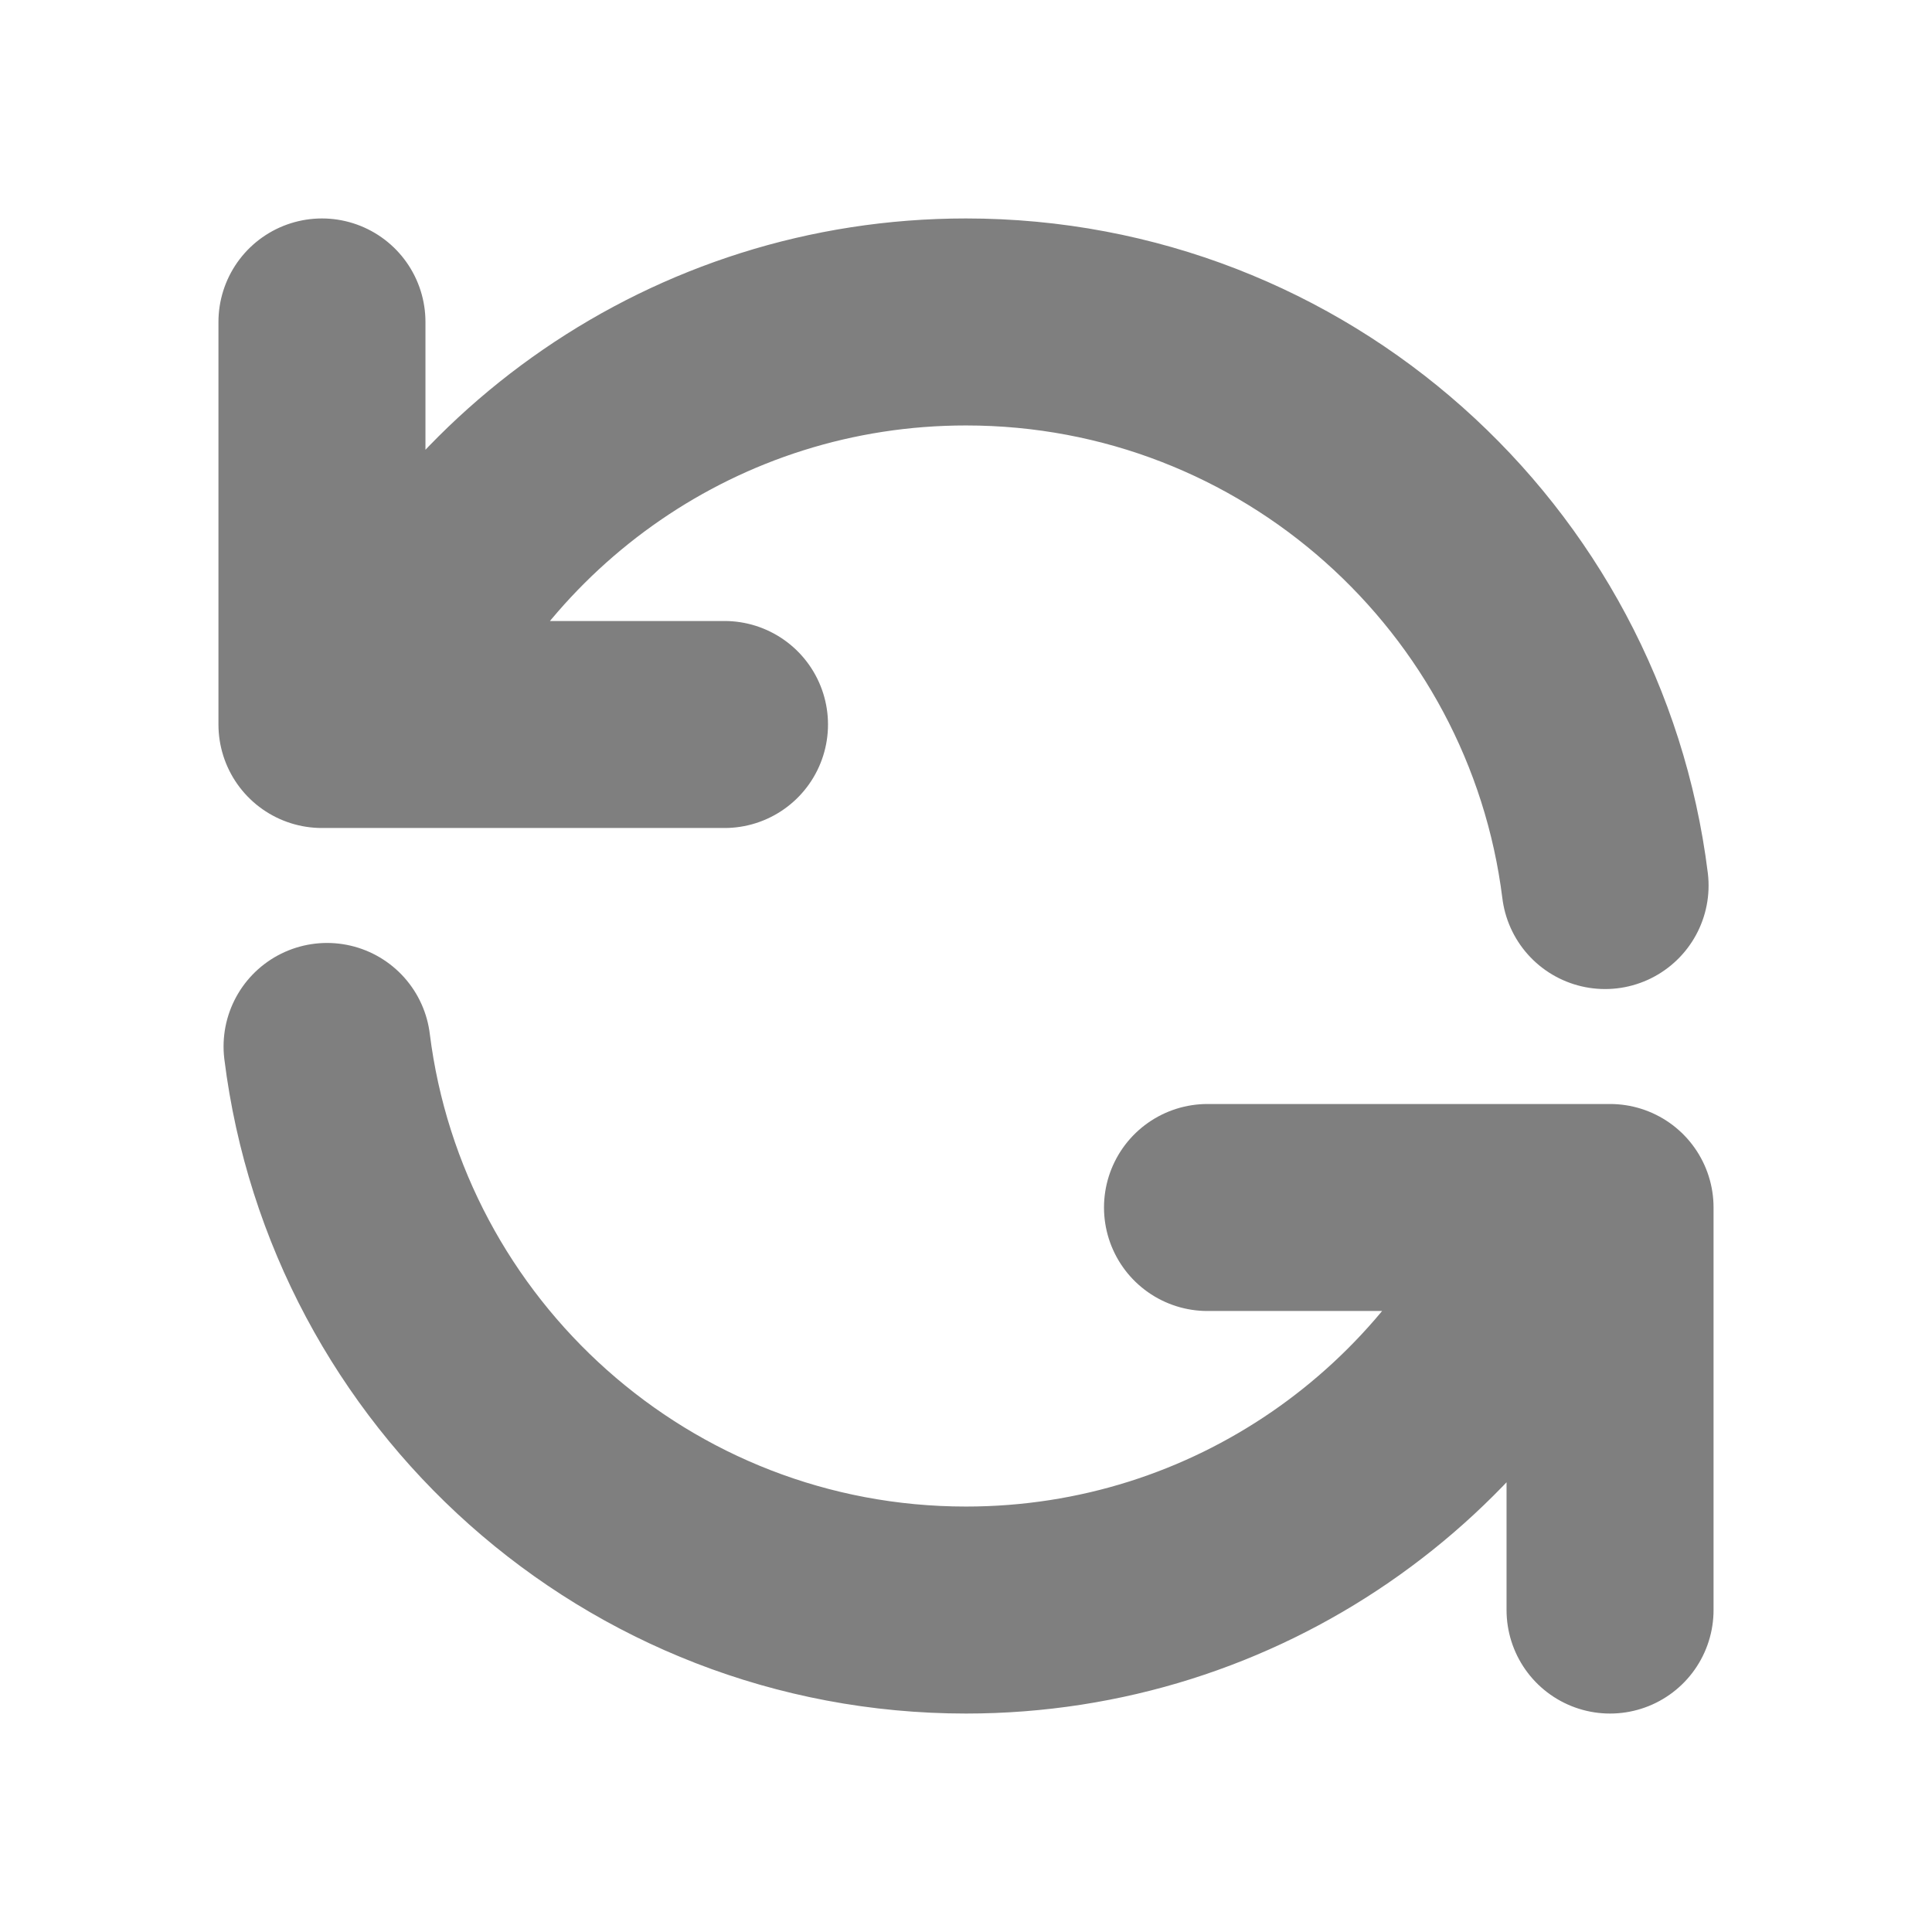
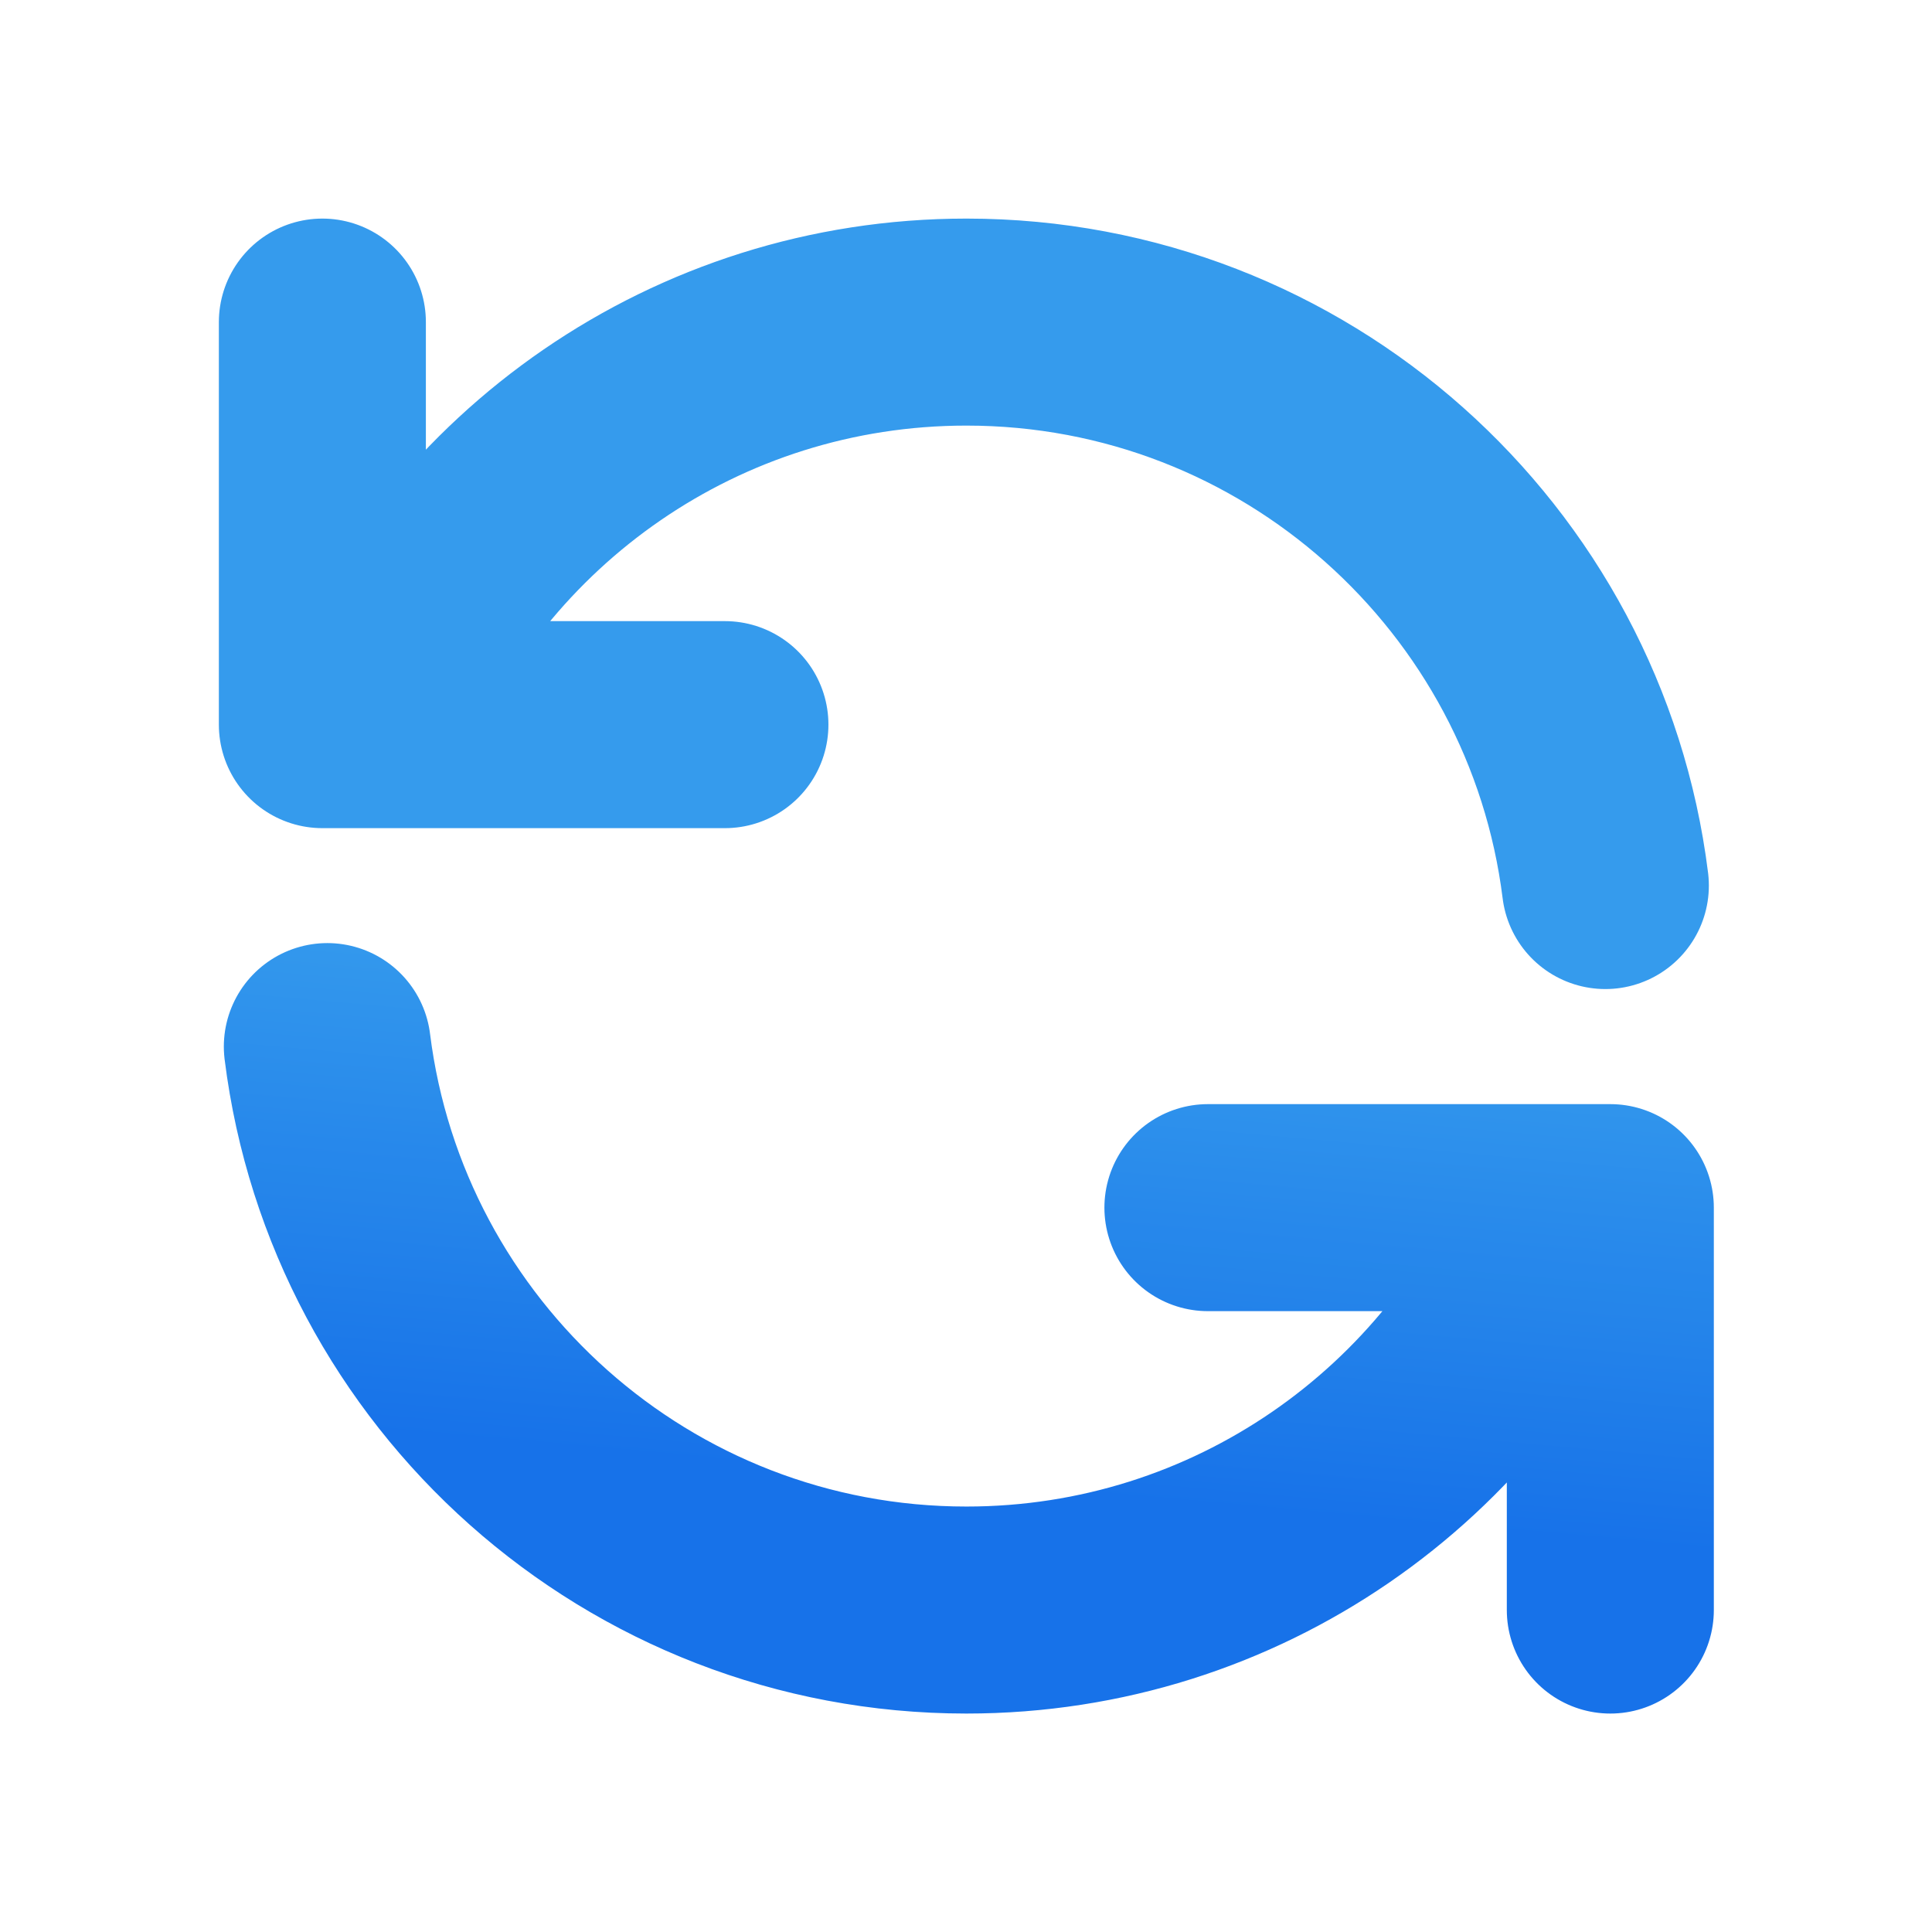
<svg xmlns="http://www.w3.org/2000/svg" width="14" height="14" viewBox="0 0 14 14" fill="none">
-   <g opacity="0.5">
-     <path d="M2.333 2.333V5.25H2.673M11.631 6.417C11.344 4.115 9.38 2.333 7 2.333C5.042 2.333 3.365 3.54 2.673 5.25M2.673 5.25H5.25M11.667 11.667V8.75H11.328M11.328 8.75C10.635 10.46 8.959 11.667 7 11.667C4.62 11.667 2.657 9.885 2.37 7.583M11.328 8.75H8.75" stroke="black" stroke-width="1.5" stroke-linecap="round" stroke-linejoin="round" />
-   </g>
+   <path d="M2.336 2.334V5.251H2.675M11.633 6.417C11.346 4.115 9.382 2.334 7.003 2.334C5.044 2.334 3.367 3.54 2.675 5.251M2.675 5.251H5.253M11.669 11.667V8.751H11.33M11.33 8.751C10.638 10.461 8.961 11.667 7.003 11.667C4.623 11.667 2.659 9.886 2.372 7.584M11.33 8.751H8.753" stroke="url(#paint0_linear_674_7186)" stroke-width="1.5" stroke-linecap="round" stroke-linejoin="round" />
+   <path d="M2.336 2.334V5.251H2.675M11.633 6.417C11.346 4.115 9.382 2.334 7.003 2.334C5.044 2.334 3.367 3.54 2.675 5.251M2.675 5.251H5.253M11.669 11.667V8.751H11.33M11.33 8.751C10.638 10.461 8.961 11.667 7.003 11.667C4.623 11.667 2.659 9.886 2.372 7.584M11.33 8.751H8.753" stroke="black" stroke-opacity="0.04" stroke-width="1.5" stroke-linecap="round" stroke-linejoin="round" />
+   <defs>
+     <linearGradient id="paint0_linear_674_7186" x1="7.025" y1="7.001" x2="6.609" y2="11.632" gradientUnits="userSpaceOnUse">
+       <stop stop-color="#37A1F7" />
+       <stop offset="0.807" stop-color="#1877F2" />
+     </linearGradient>
+   </defs>
</svg>
